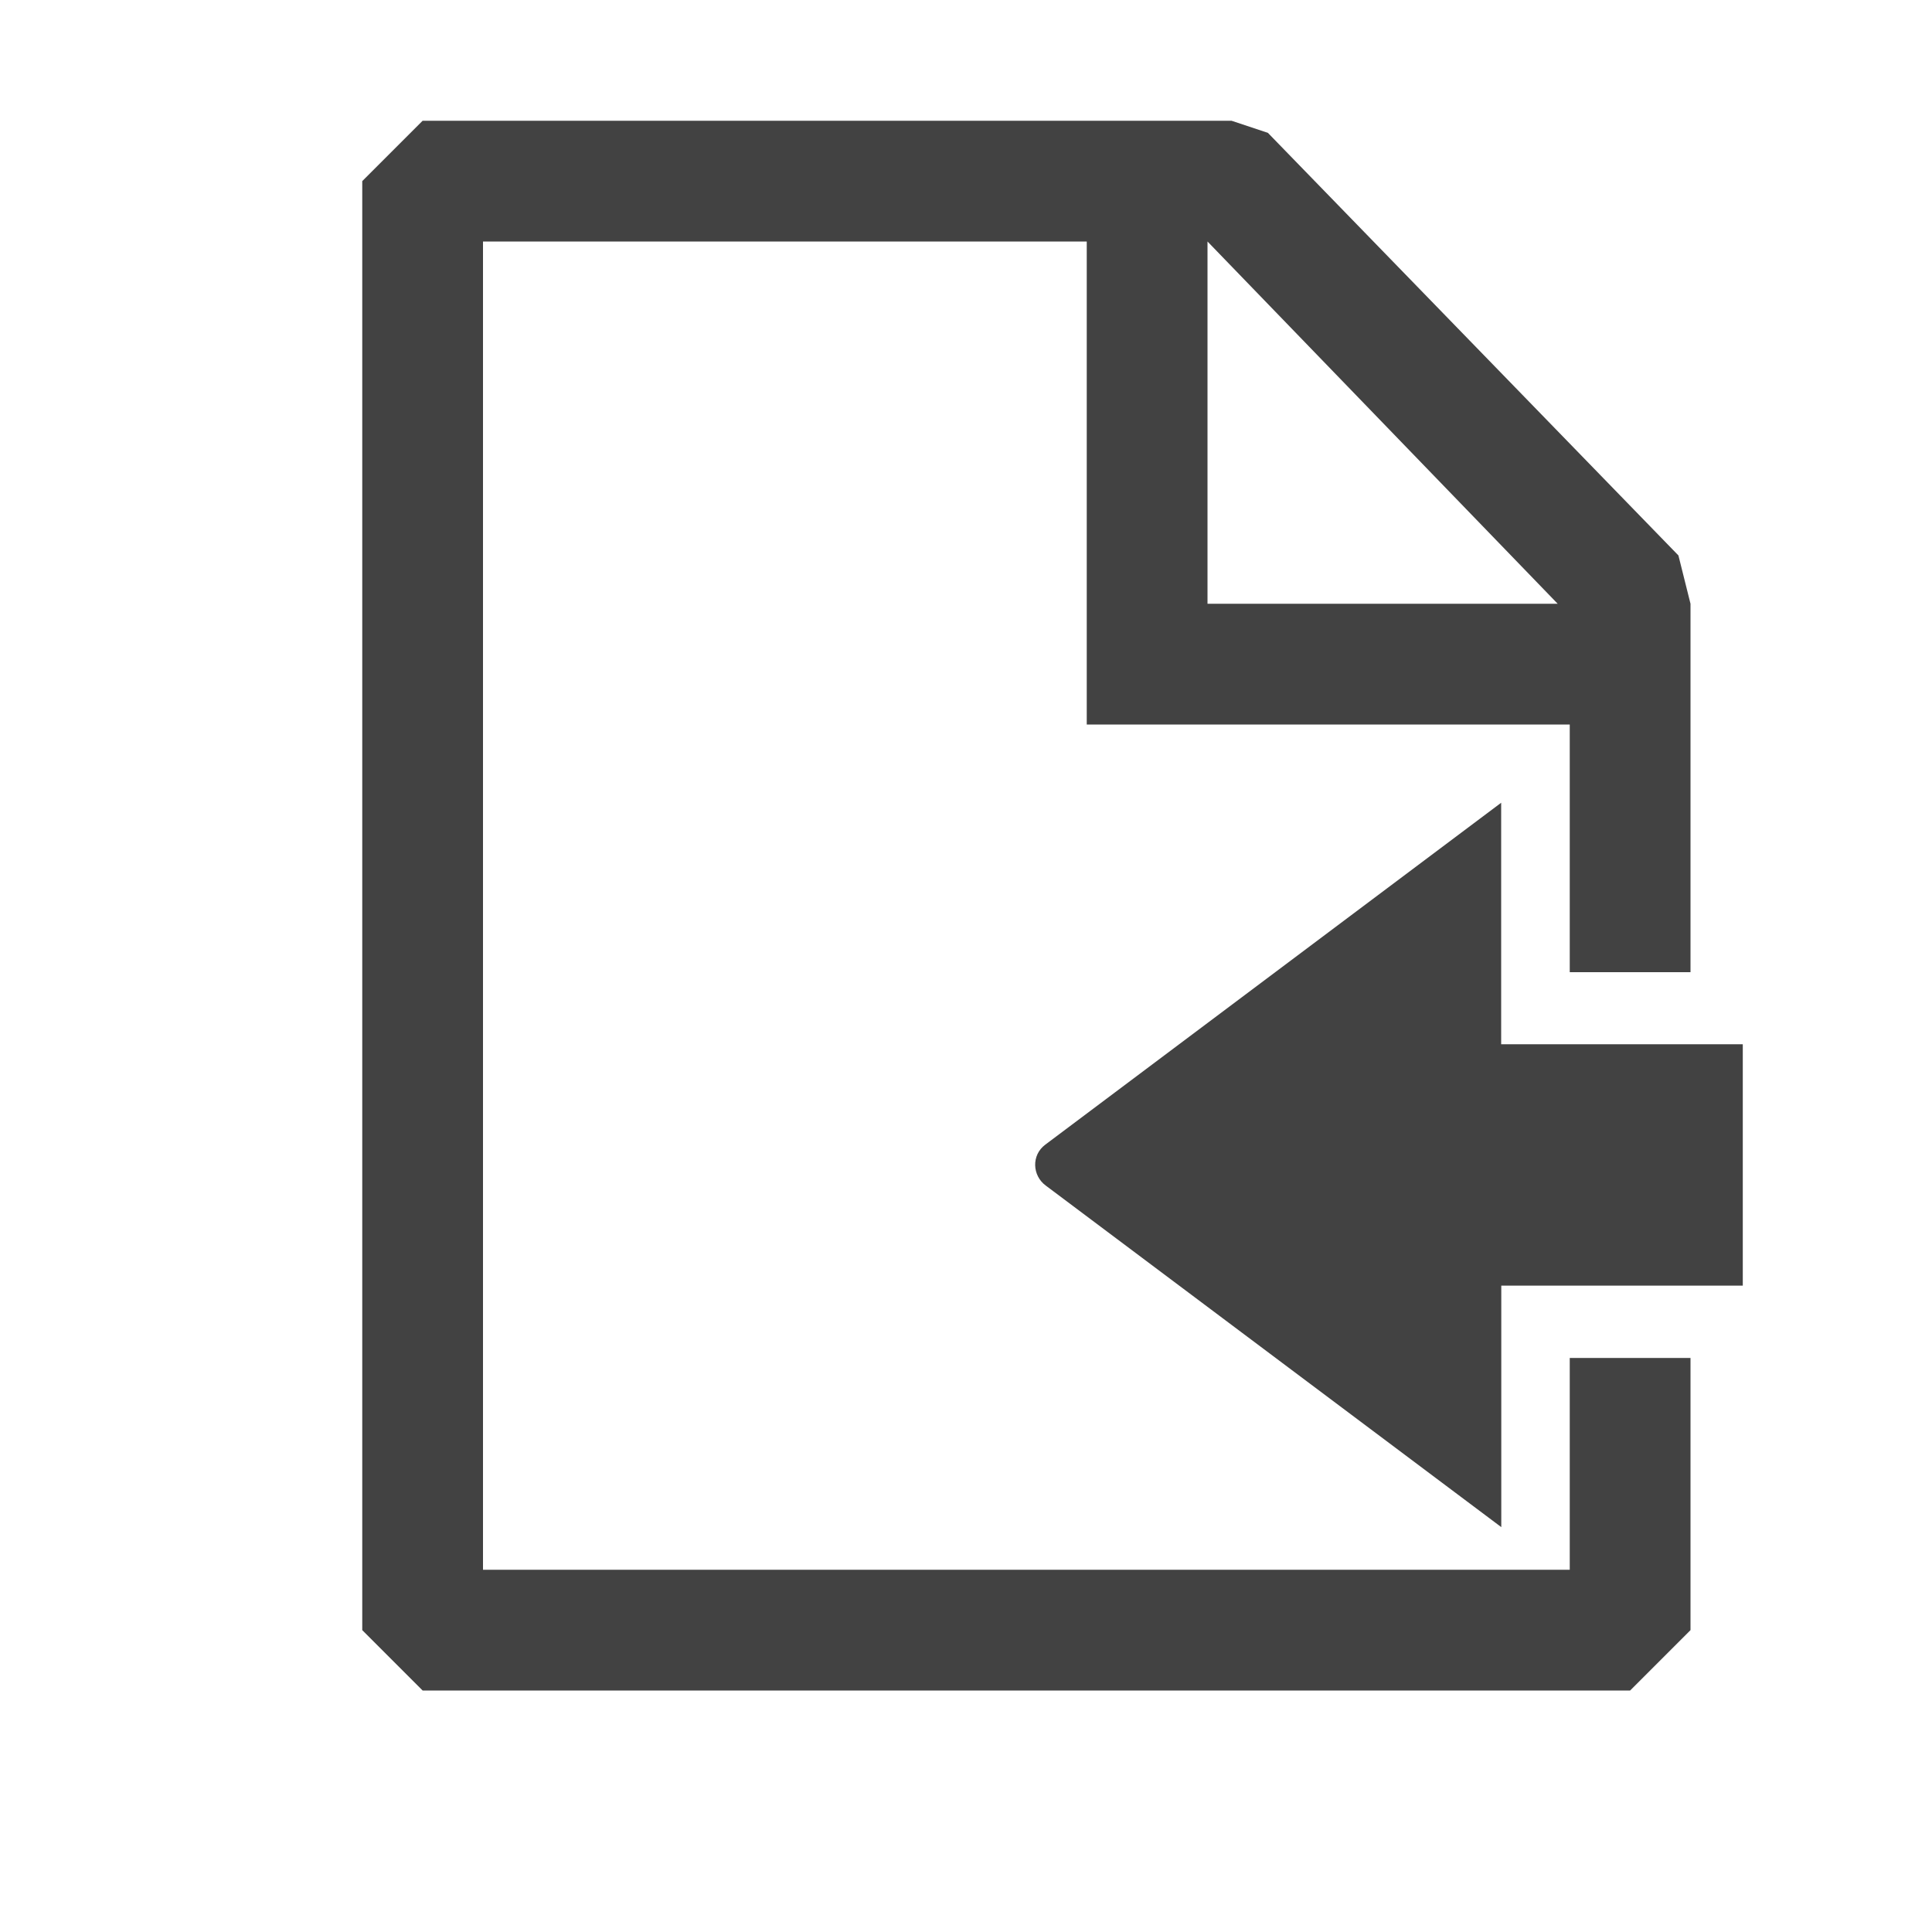
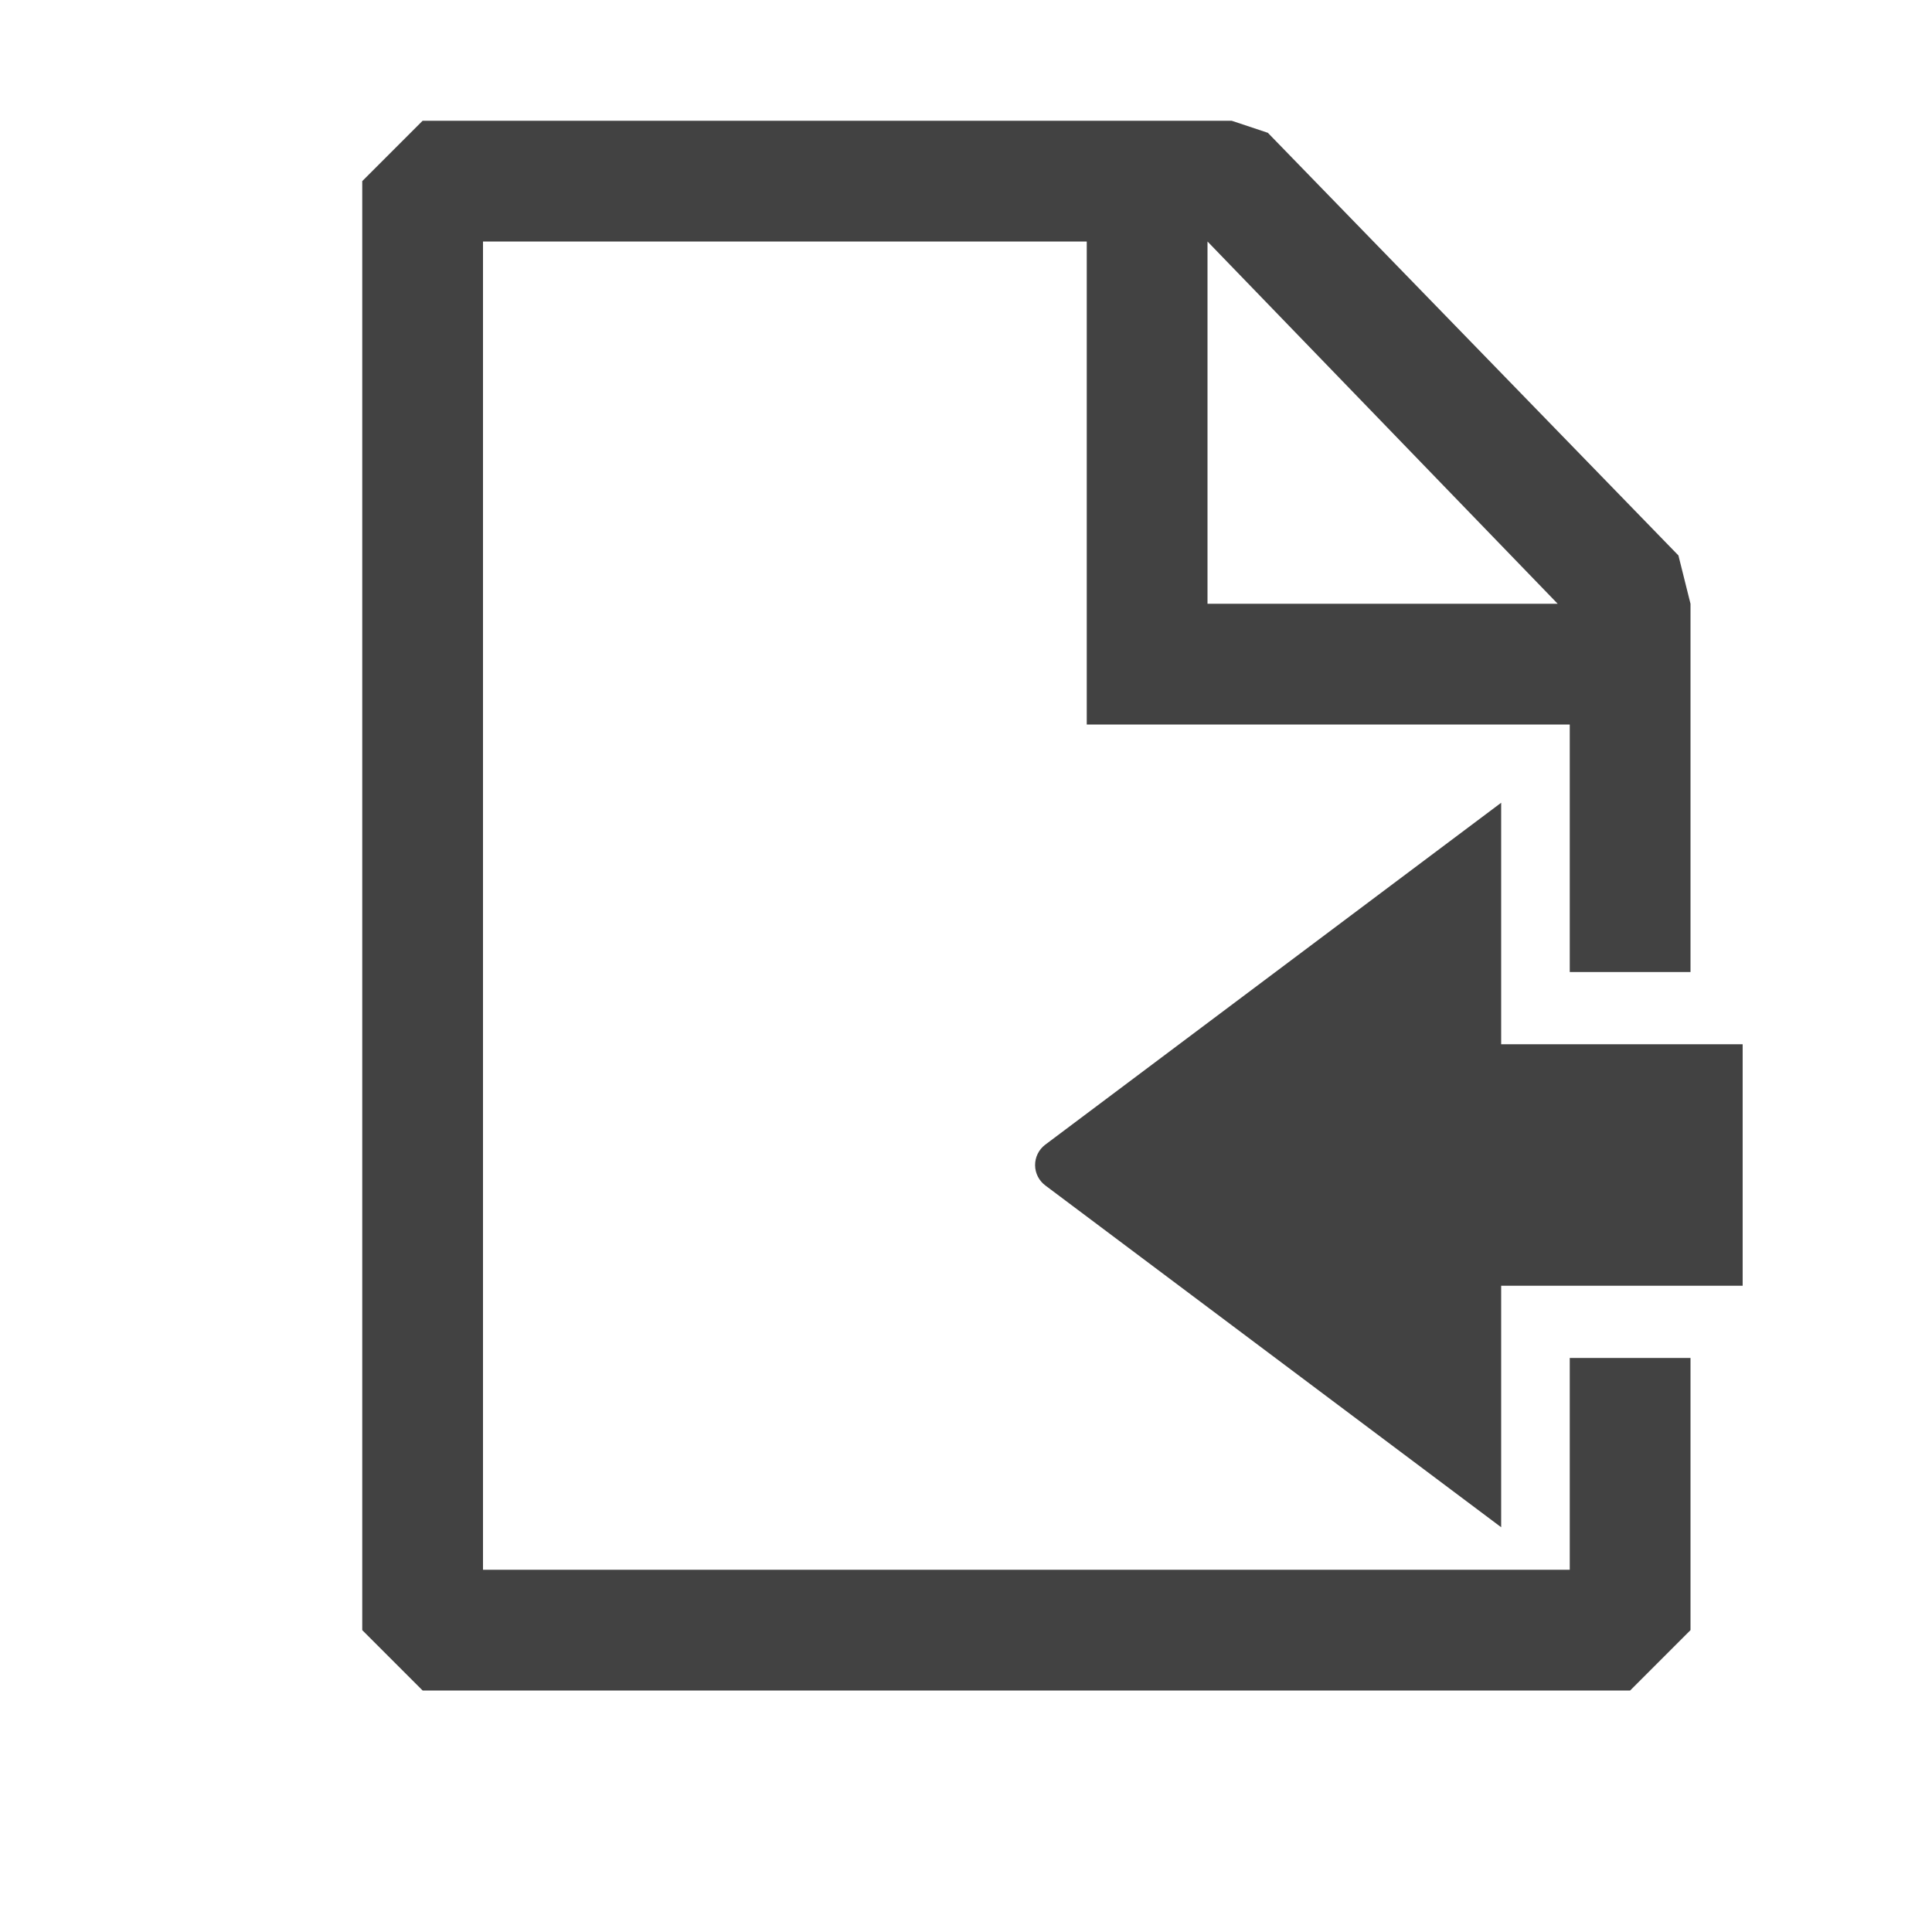
- <svg xmlns="http://www.w3.org/2000/svg" id="svg4" version="1.1" fill="currentColor" height="16" width="16">
-   <defs id="defs8" />
-   <path id="path2" d="M 3.5 1 L 3 1.5 L 3 13.5 L 3.5 14 L 13.5 14 L 14 13.5 L 14 11.246 L 13 11.246 L 13 13 L 4 13 L 4 2 L 9 2 L 9 6 L 13 6 L 13 8.051 L 14 8.051 L 14 5 L 13.9 4.6 L 10.5 1.1 L 10.199 1 L 9.637 1 L 3.5 1 z M 10 2 L 12.9 5 L 10 5 L 10 2 z " style="fill:#424242;fill-opacity:1" />
-   <path id="path2-3" d="m 12.432,8.648 v -2 L 8.656,9.48 c -0.116,0.087 -0.107,0.256 0.004,0.338 l 3.773,2.829 v -2 h 2 V 8.648 Z" style="fill:#424242" />
+ <svg xmlns="http://www.w3.org/2000/svg" height="16" width="16">
+   <path d="M3.5 1l-.5.5v12l.5.5h10l.5-.5v-2.254h-1V13H4V2h5v4h4v2.05h1V5l-.1-.4-3.4-3.5-.3-.1H3.5zM10 2l2.9 3H10V2z" fill="#424242" />
+   <path d="M12.432 8.648v-2L8.656 9.48a.211.211 0 00.003.339l3.773 2.829v-2h2v-2z" fill="#424242" />
</svg>
